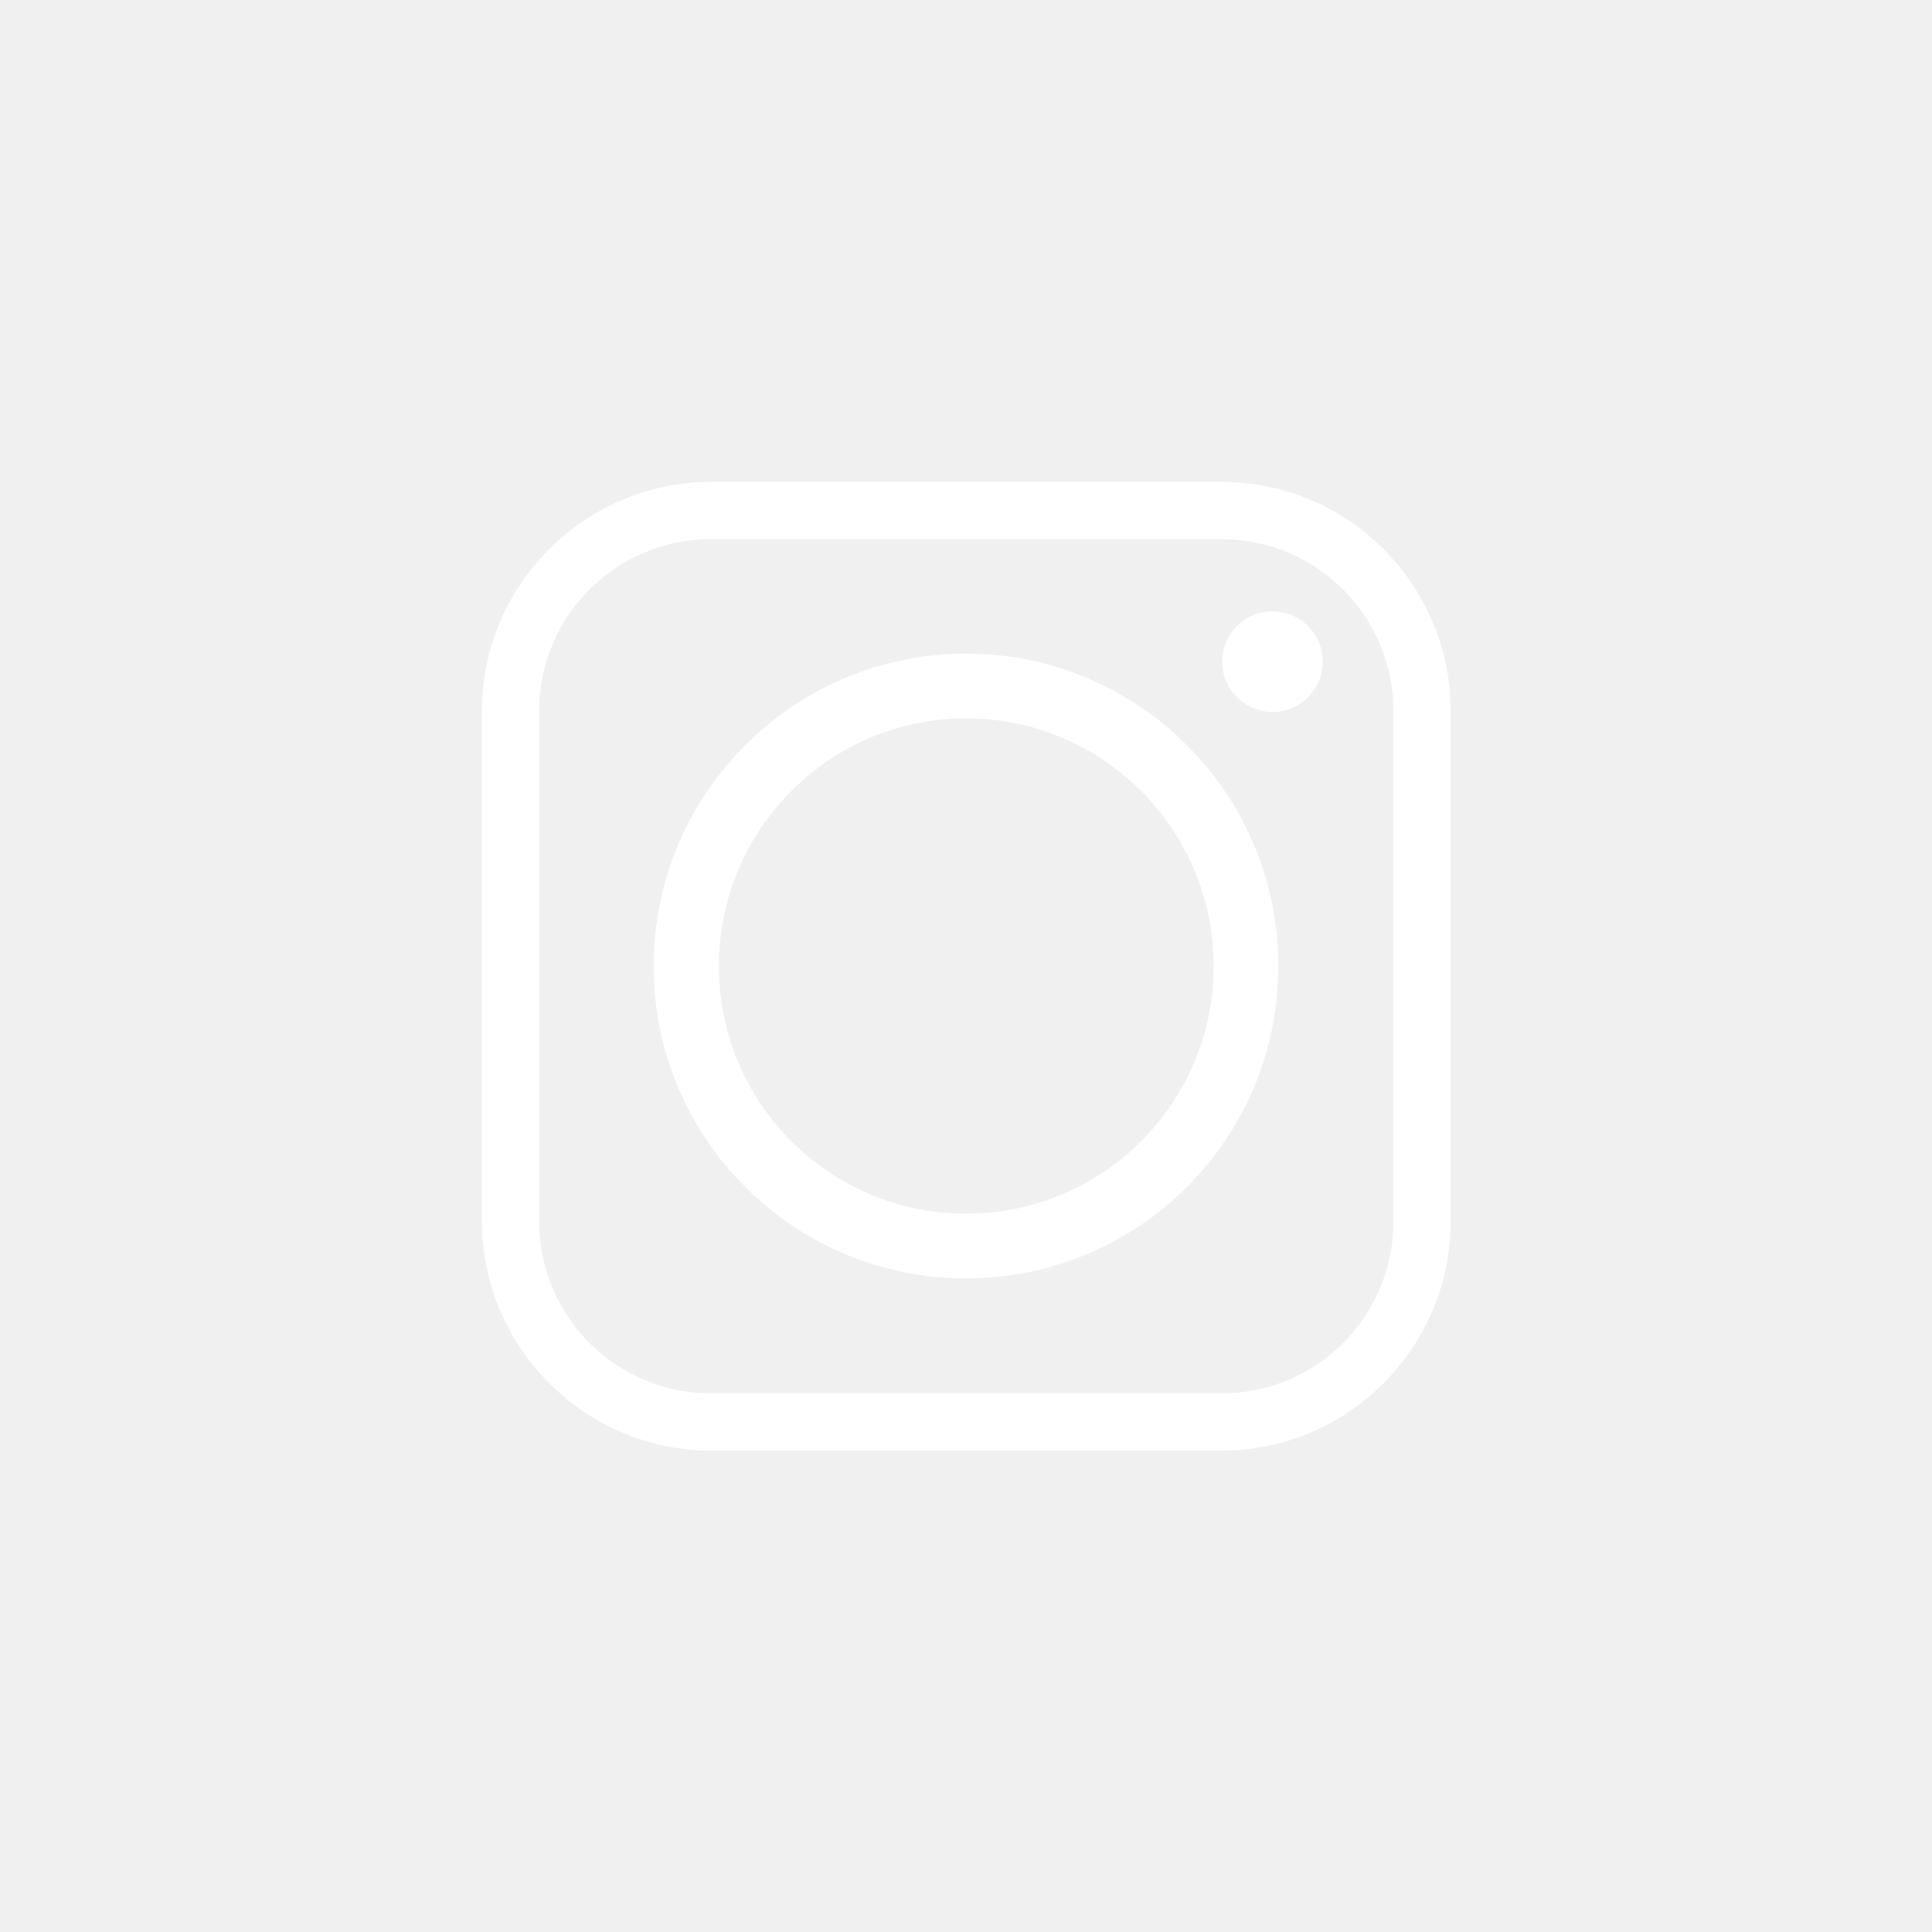
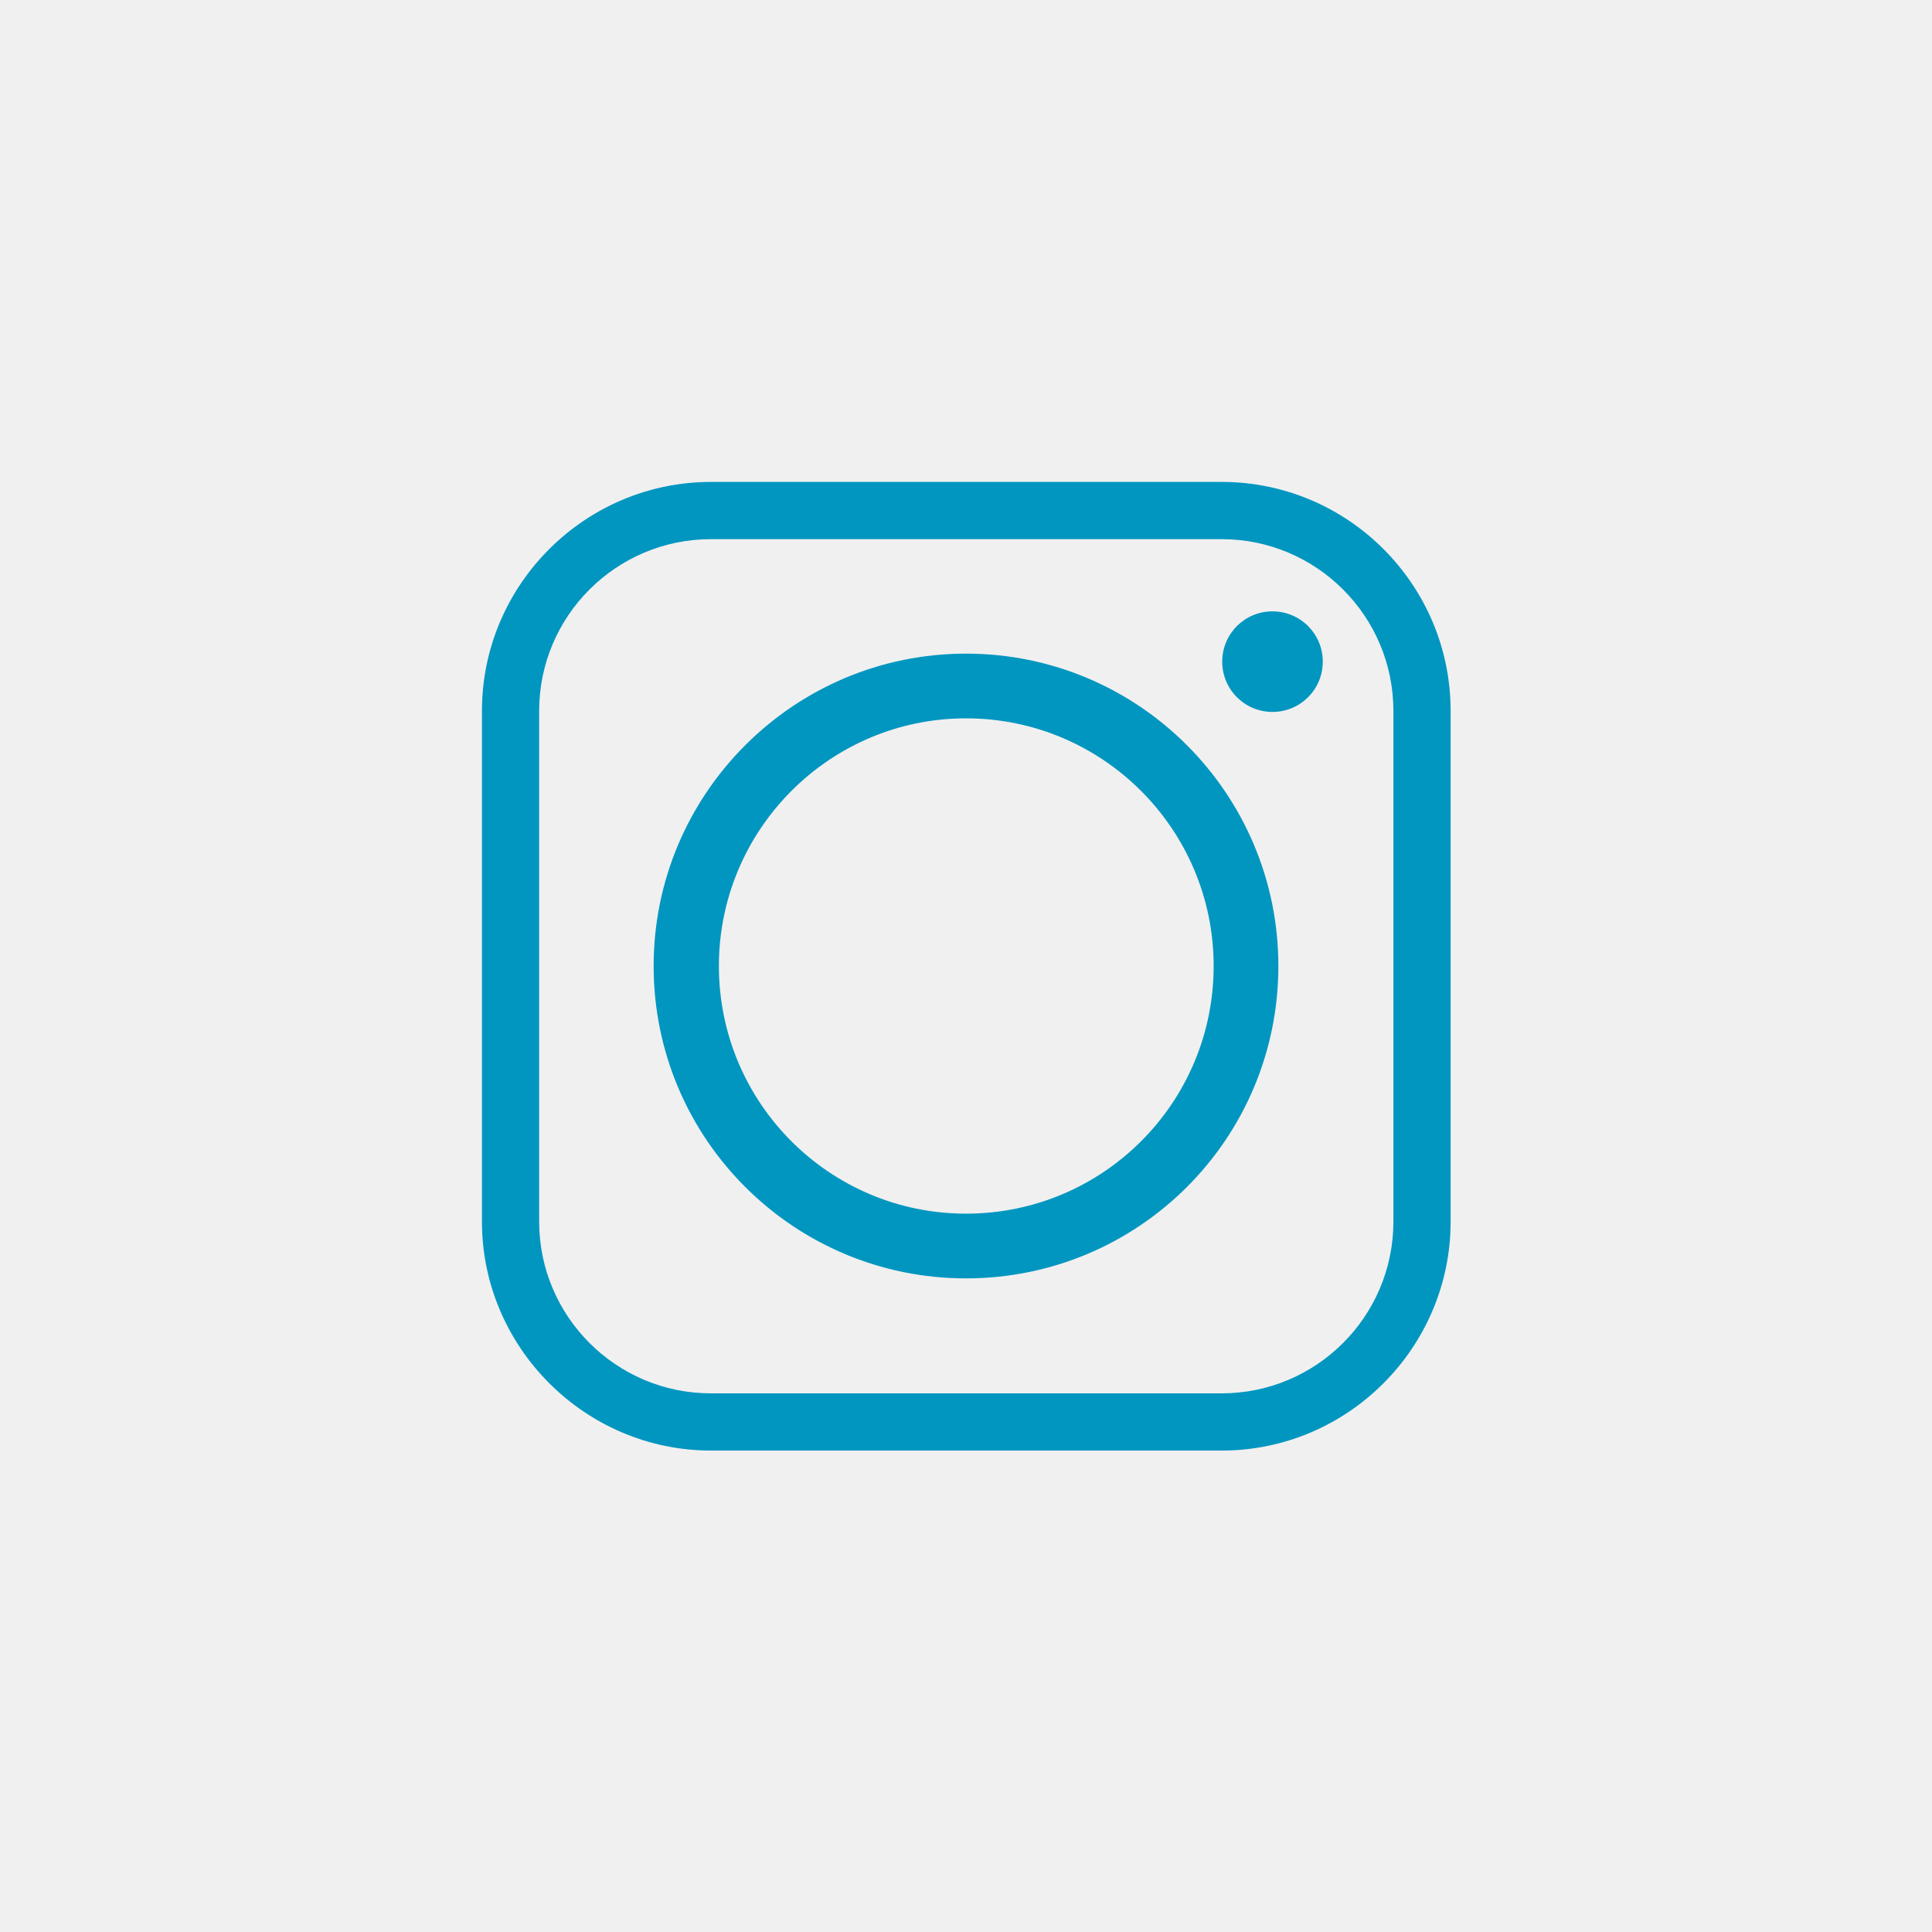
- <svg xmlns="http://www.w3.org/2000/svg" version="1.1" id="Layer_1" x="0px" y="0px" width="99.036px" height="99.035px" viewBox="0 0 99.036 99.035" style="enable-background:new 0 0 99.036 99.035;" xml:space="preserve">
-   <path style="fill:#FFFFFF;" d="M36.851,49.518c0-6.992,5.676-12.695,12.667-12.695c7.02,0,12.695,5.703,12.695,12.695  c0,7.019-5.676,12.695-12.695,12.695C42.526,62.212,36.851,56.536,36.851,49.518L36.851,49.518z M62.625,24.704H36.44  c-6.443,0-11.735,5.264-11.735,11.735v26.185c0,6.442,5.292,11.733,11.735,11.733h26.186c6.471,0,11.734-5.291,11.734-11.733V36.439  C74.359,29.968,69.095,24.704,62.625,24.704L62.625,24.704z M36.44,27.638h26.186c4.854,0,8.801,3.947,8.801,8.801v26.185  c0,4.853-3.948,8.8-8.801,8.8H36.44c-4.854,0-8.802-3.947-8.802-8.8V36.439C27.638,31.585,31.586,27.638,36.44,27.638L36.44,27.638z   M65.229,31.339c-1.426,0-2.577,1.151-2.577,2.577c0,1.426,1.151,2.578,2.577,2.578s2.578-1.151,2.578-2.578  C67.807,32.491,66.655,31.339,65.229,31.339L65.229,31.339z M65.53,49.518c0-8.829-7.156-16.012-16.012-16.012  c-8.829,0-16.012,7.183-16.012,16.012c0,8.856,7.183,16.013,16.012,16.013C58.375,65.529,65.53,58.374,65.53,49.518L65.53,49.518z" />
+ <svg xmlns="http://www.w3.org/2000/svg" version="1.1" x="0px" y="0px" width="99.036px" height="99.035px" viewBox="0 0 99.036 99.035" style="enable-background:new 0 0 99.036 99.035;" xml:space="preserve">
+   <path fill="#0096c0" d="M36.851,49.518c0-6.992,5.676-12.695,12.667-12.695c7.02,0,12.695,5.703,12.695,12.695  c0,7.019-5.676,12.695-12.695,12.695C42.526,62.212,36.851,56.536,36.851,49.518L36.851,49.518z M62.625,24.704H36.44  c-6.443,0-11.735,5.264-11.735,11.735v26.185c0,6.442,5.292,11.733,11.735,11.733h26.186c6.471,0,11.734-5.291,11.734-11.733V36.439  C74.359,29.968,69.095,24.704,62.625,24.704L62.625,24.704z M36.44,27.638h26.186c4.854,0,8.801,3.947,8.801,8.801v26.185  c0,4.853-3.948,8.8-8.801,8.8H36.44c-4.854,0-8.802-3.947-8.802-8.8V36.439C27.638,31.585,31.586,27.638,36.44,27.638L36.44,27.638z   M65.229,31.339c-1.426,0-2.577,1.151-2.577,2.577c0,1.426,1.151,2.578,2.577,2.578s2.578-1.151,2.578-2.578  C67.807,32.491,66.655,31.339,65.229,31.339L65.229,31.339z M65.53,49.518c0-8.829-7.156-16.012-16.012-16.012  c-8.829,0-16.012,7.183-16.012,16.012c0,8.856,7.183,16.013,16.012,16.013C58.375,65.529,65.53,58.374,65.53,49.518L65.53,49.518z" />
</svg>
